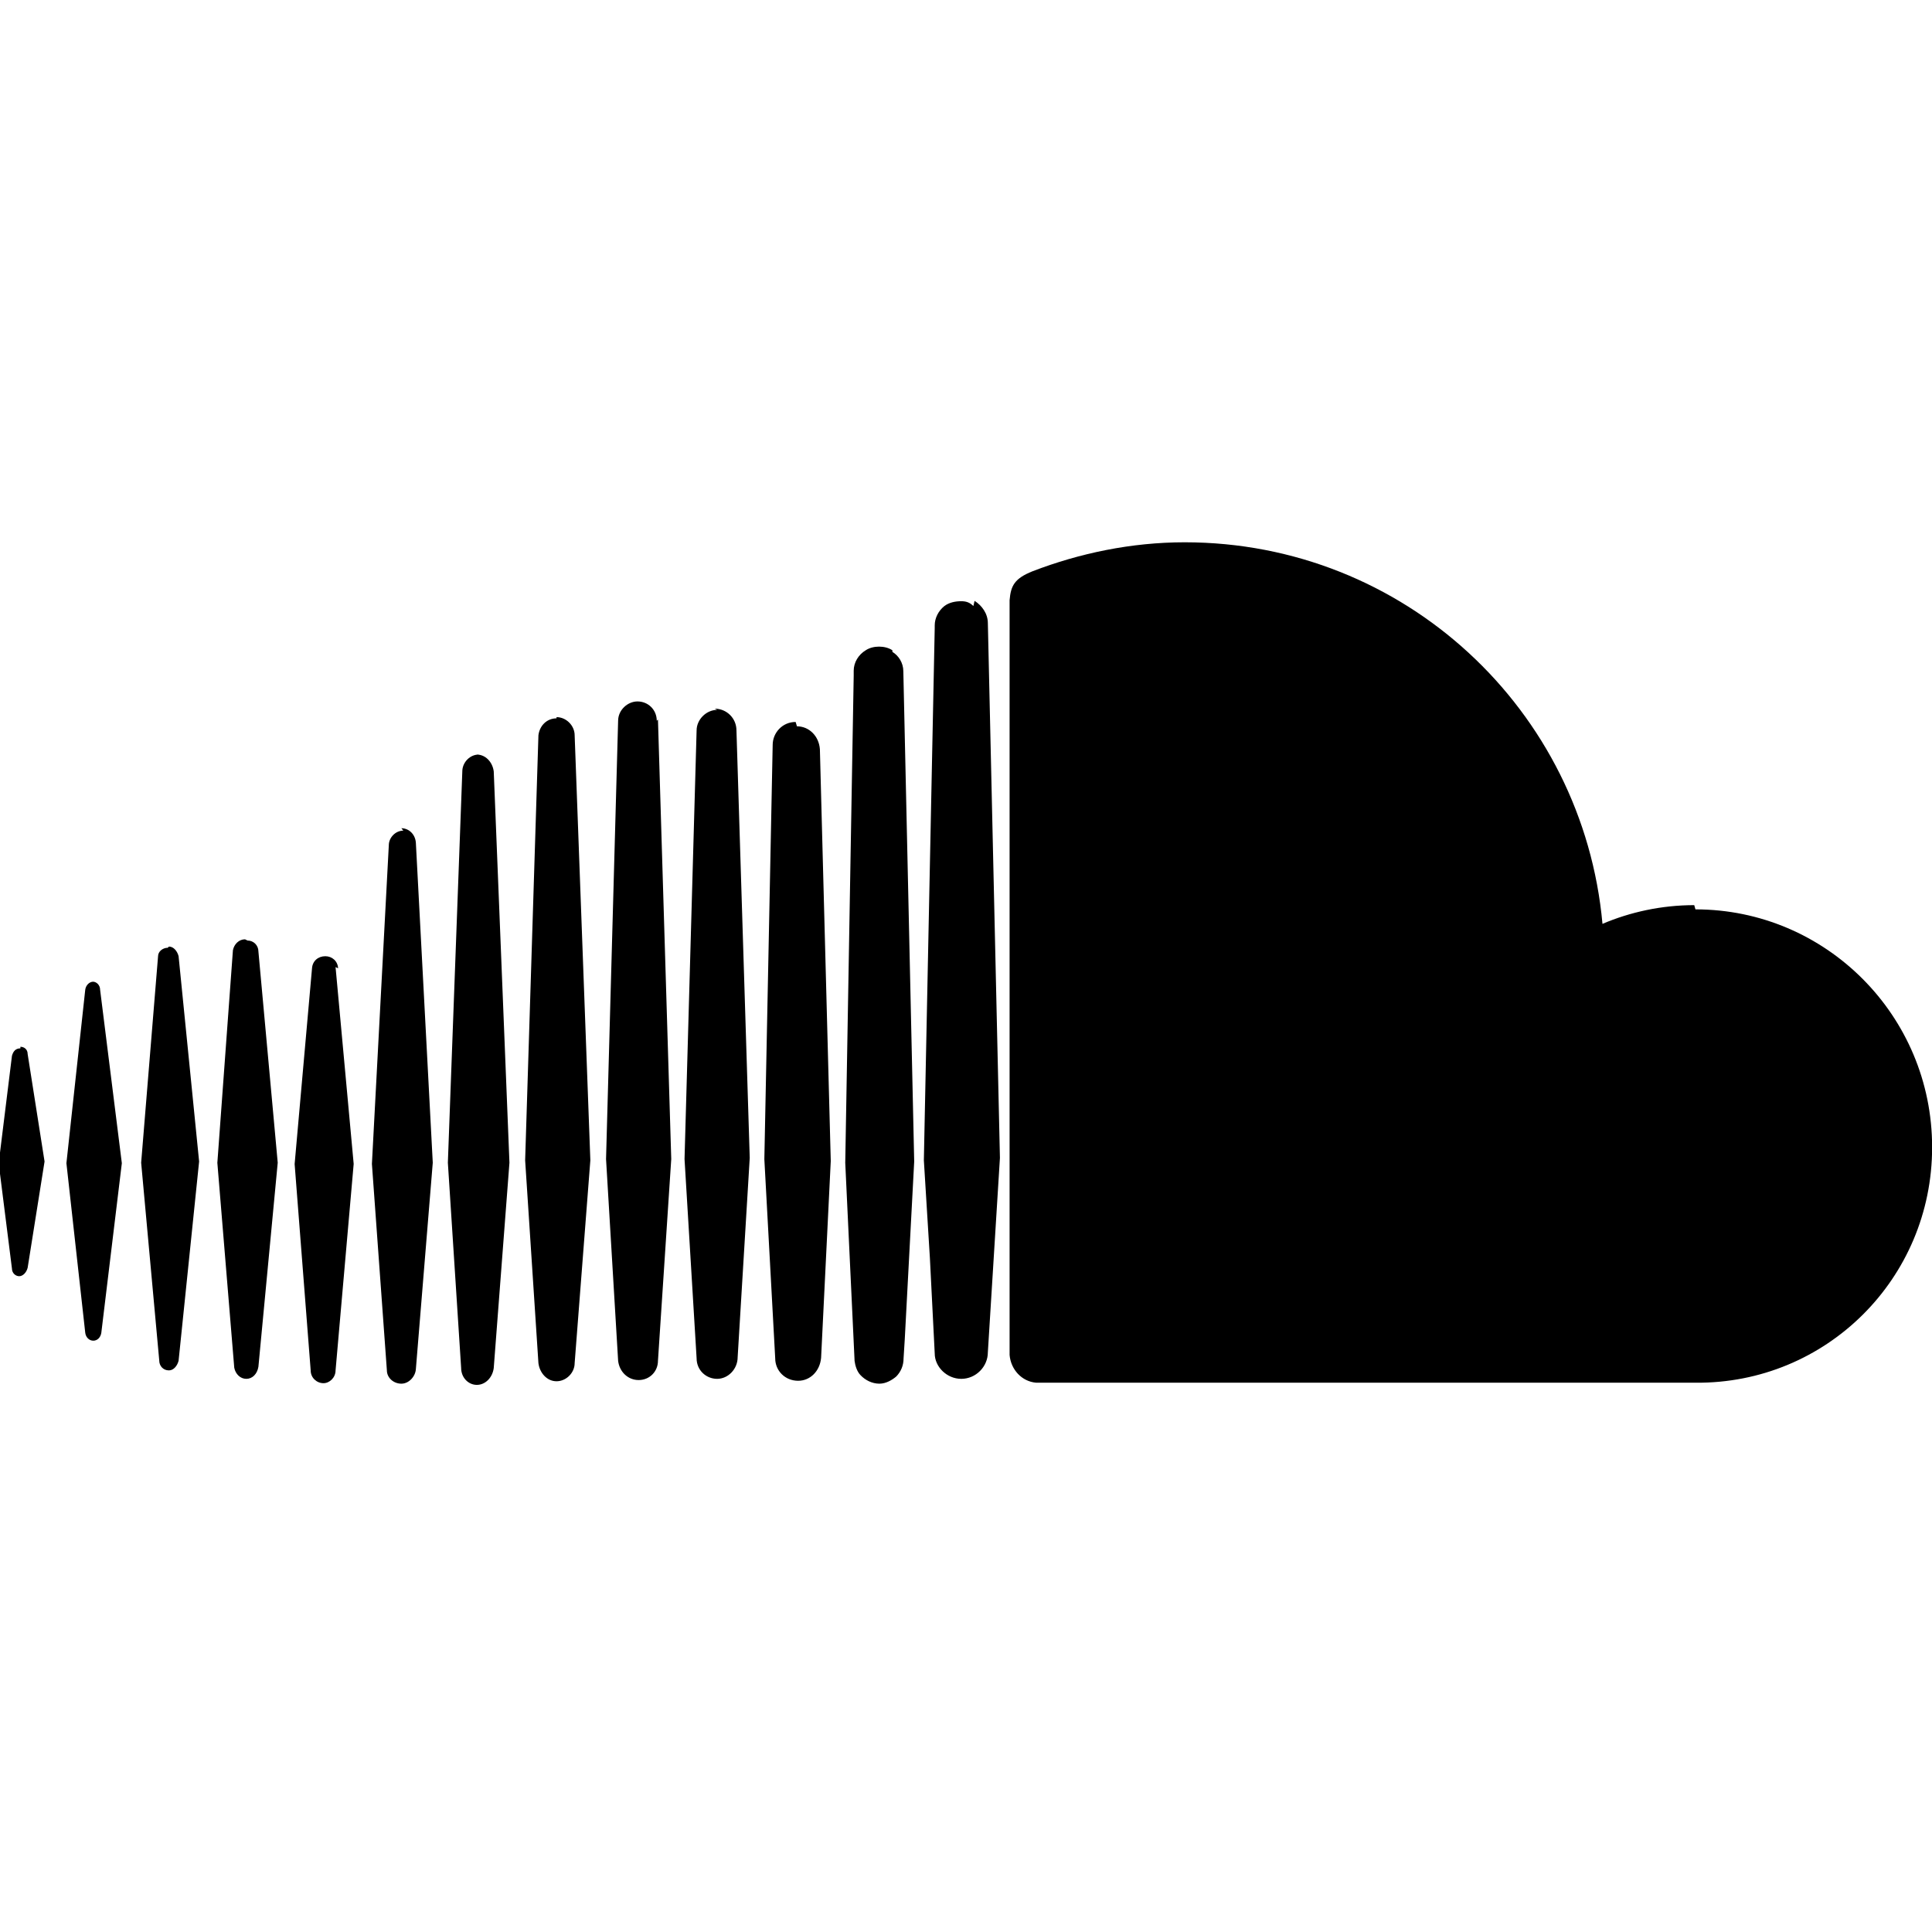
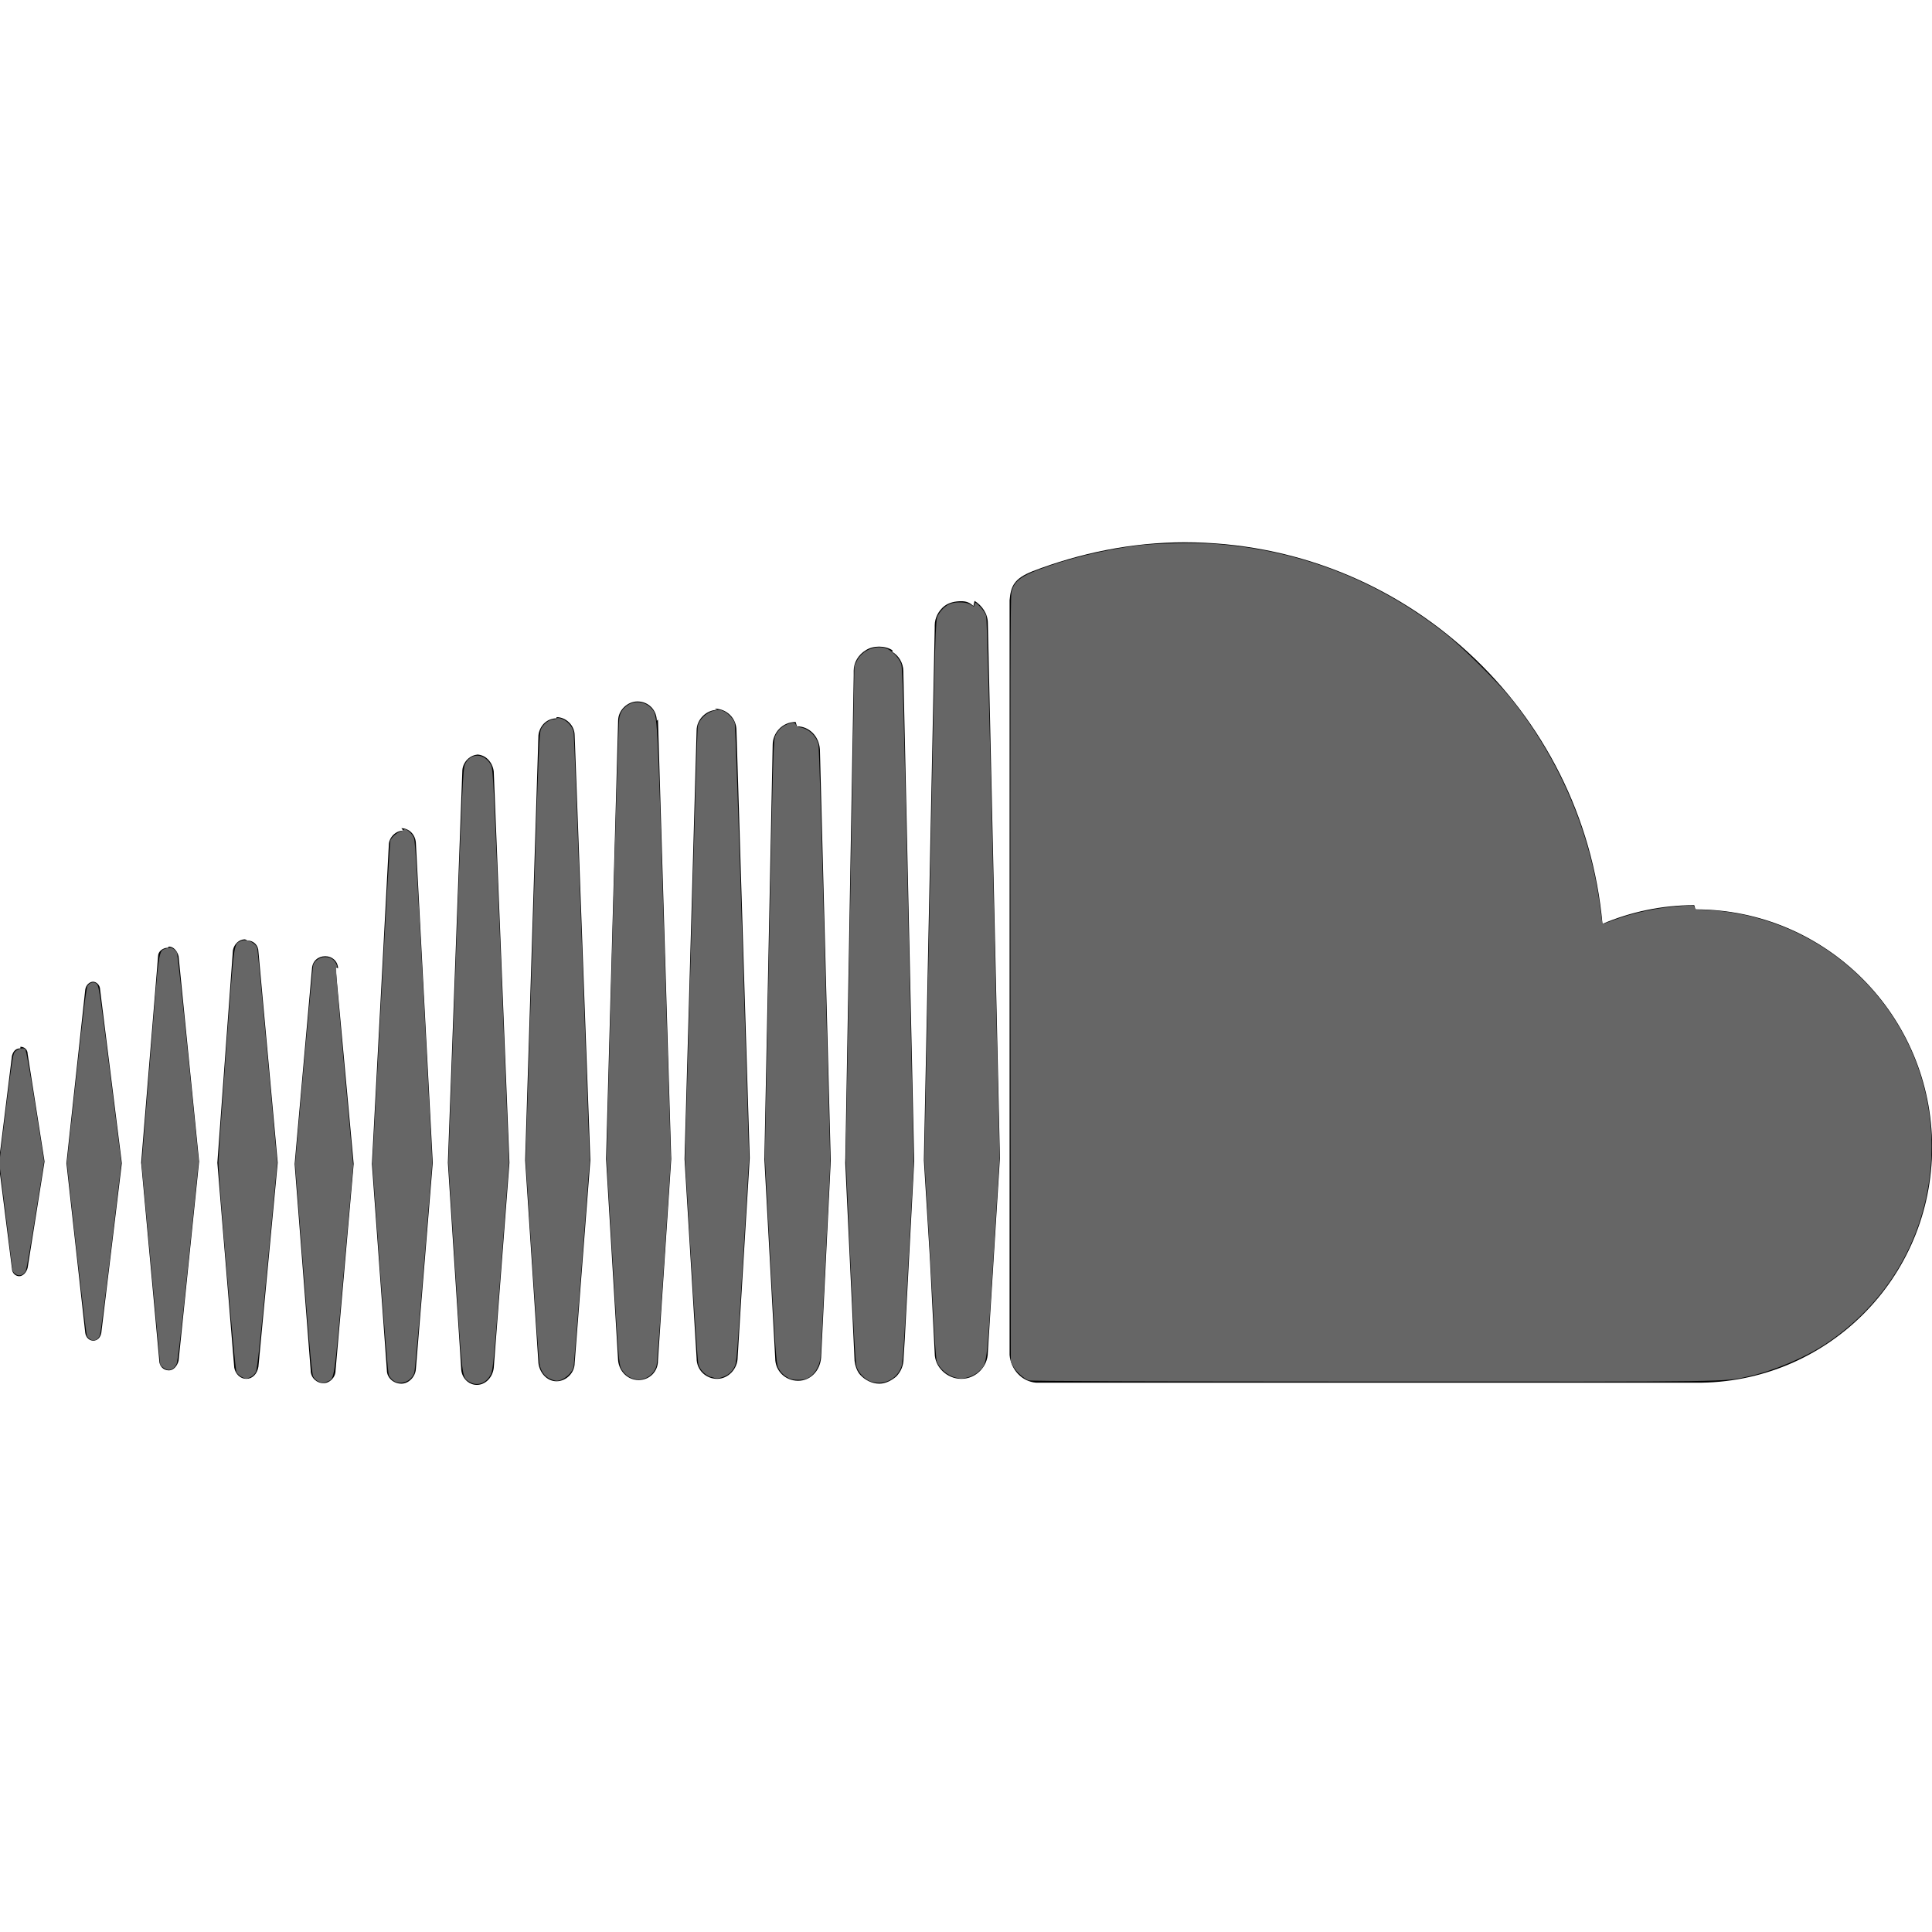
- <svg xmlns="http://www.w3.org/2000/svg" viewBox="0 0 16 16" fill-rule="evenodd" clip-rule="evenodd" stroke-linejoin="round" stroke-miterlimit="1.414">
-   <path d="M.773 8.13c-.034 0-.062.03-.067.066L.55 9.633l.156 1.405c.005.038.033.065.067.065.033 0 .06-.027.066-.065l.17-1.405-.18-1.437c0-.038-.03-.066-.06-.066m-.6.552c-.04 0-.06.025-.07.062l-.11.89.11.872c0 .037.03.063.06.063s.06-.03.07-.07l.14-.88-.14-.89c0-.04-.03-.06-.06-.06m1.22-.82c-.04 0-.08.03-.08.07l-.14 1.71.15 1.64c0 .04.03.08.08.08.04 0 .07-.04.08-.08l.17-1.65-.17-1.7c-.01-.04-.04-.08-.08-.08m.63-.06c-.05 0-.09.04-.1.09L1.8 9.63l.14 1.697c.01.052.05.092.1.092s.09-.04.1-.1l.16-1.69-.16-1.75c0-.05-.04-.09-.09-.09m.75 3.56zm0-3.33c-.003-.06-.05-.1-.106-.1-.06 0-.106.04-.11.1L2.44 9.64l.133 1.71c0 .06.05.105.106.105.05 0 .1-.046.1-.106l.15-1.71-.15-1.63zm.54-1.14c-.067 0-.12.06-.12.12l-.14 2.64.124 1.71c0 .06.054.11.12.11.063 0 .116-.06.12-.12l.14-1.71-.14-2.65c-.005-.07-.058-.12-.12-.12m.64-.61c-.07 0-.13.06-.135.13l-.12 3.25.11 1.7c0 .08.06.14.13.14s.13-.06.14-.14l.13-1.7-.13-3.24c-.01-.08-.07-.14-.14-.14m.66-.3c-.08 0-.14.06-.15.14l-.11 3.52.11 1.68c.01.08.07.15.15.15.08 0 .15-.07.15-.15l.13-1.68-.13-3.52c0-.08-.07-.15-.15-.15m.83.03c0-.09-.07-.16-.16-.16-.08 0-.16.07-.16.16l-.1 3.63.1 1.67c.01.09.08.16.17.16.09 0 .16-.07.16-.16l.11-1.67-.11-3.64zm0 5.3zm.5-5.39c-.09 0-.17.08-.17.17l-.1 3.55.1 1.65c0 .1.08.17.17.17.09 0 .17-.08.17-.18l.1-1.65-.11-3.54c0-.1-.08-.18-.18-.18m.67.11c-.11 0-.19.09-.19.19L6.33 9.6l.09 1.65c0 .1.08.185.19.185.1 0 .18-.08.19-.19l.08-1.63-.09-3.41c-.008-.11-.09-.19-.19-.19m.79-.63c-.03-.02-.07-.03-.11-.03-.04 0-.08.01-.11.03-.06.036-.1.1-.1.17v.04L7 9.63l.077 1.634v.005c.005.04.02.09.05.12.038.04.094.07.156.07.054 0 .105-.03.14-.06.038-.04.06-.09.06-.15l.01-.16.078-1.47-.09-4.06c0-.07-.04-.13-.09-.16m.09 5.87zm.58-6.25c-.03-.03-.06-.04-.1-.04-.05 0-.1.01-.14.04-.05.04-.08.1-.08.16v.02l-.09 4.41.05.81.04.79c0 .11.1.21.22.21s.22-.1.22-.22l.1-1.61-.1-4.428c0-.08-.05-.147-.11-.185m5.96 2.52c-.27 0-.53.057-.76.155-.16-1.77-1.64-3.16-3.46-3.16-.44 0-.87.09-1.26.24-.15.06-.18.12-.19.24v6.25c.01.12.1.22.22.23h5.46c1.08.01 1.96-.86 1.96-1.95s-.88-1.97-1.96-1.97" fill-rule="nonzero" />
+ <svg xmlns="http://www.w3.org/2000/svg" viewBox="0 0 16 16" fill-rule="evenodd" clip-rule="evenodd" stroke-linejoin="round" stroke-miterlimit="1.414" version="1.1" id="svg4756">
+   <defs id="defs4760" />
+   <path d="M.773 8.13c-.034 0-.062.03-.067.066L.55 9.633l.156 1.405c.005.038.033.065.067.065.033 0 .06-.027.066-.065l.17-1.405-.18-1.437c0-.038-.03-.066-.06-.066m-.6.552c-.04 0-.06.025-.07.062l-.11.89.11.872c0 .037.03.063.06.063s.06-.03.07-.07l.14-.88-.14-.89c0-.04-.03-.06-.06-.06m1.22-.82c-.04 0-.08.03-.08.07l-.14 1.71.15 1.64c0 .04.03.08.08.08.04 0 .07-.04.08-.08l.17-1.65-.17-1.7c-.01-.04-.04-.08-.08-.08m.63-.06c-.05 0-.09.04-.1.09L1.8 9.63l.14 1.697c.01.052.05.092.1.092s.09-.04.1-.1l.16-1.69-.16-1.75c0-.05-.04-.09-.09-.09m.75 3.56zm0-3.33c-.003-.06-.05-.1-.106-.1-.06 0-.106.04-.11.1L2.44 9.64l.133 1.71c0 .06.05.105.106.105.05 0 .1-.046.1-.106l.15-1.71-.15-1.63zm.54-1.14c-.067 0-.12.06-.12.12l-.14 2.64.124 1.71c0 .06.054.11.12.11.063 0 .116-.06.12-.12l.14-1.71-.14-2.65c-.005-.07-.058-.12-.12-.12m.64-.61c-.07 0-.13.06-.135.13l-.12 3.25.11 1.7c0 .08.06.14.13.14s.13-.06.14-.14l.13-1.7-.13-3.24c-.01-.08-.07-.14-.14-.14m.66-.3c-.08 0-.14.06-.15.14l-.11 3.52.11 1.68c.01.08.07.15.15.15.08 0 .15-.07.15-.15l.13-1.68-.13-3.52c0-.08-.07-.15-.15-.15m.83.03c0-.09-.07-.16-.16-.16-.08 0-.16.07-.16.16l-.1 3.63.1 1.67c.01.09.08.16.17.16.09 0 .16-.07.16-.16l.11-1.67-.11-3.64zm0 5.3zm.5-5.39c-.09 0-.17.08-.17.17l-.1 3.55.1 1.65c0 .1.08.17.17.17.09 0 .17-.08.17-.18l.1-1.65-.11-3.54c0-.1-.08-.18-.18-.18m.67.11c-.11 0-.19.09-.19.19L6.33 9.6l.09 1.65c0 .1.08.185.19.185.1 0 .18-.08.19-.19l.08-1.63-.09-3.41c-.008-.11-.09-.19-.19-.19m.79-.63c-.03-.02-.07-.03-.11-.03-.04 0-.08.01-.11.03-.06.036-.1.1-.1.17v.04L7 9.63l.077 1.634v.005c.005.04.02.09.05.12.038.04.094.07.156.07.054 0 .105-.03.14-.06.038-.04.06-.09.06-.15l.01-.16.078-1.47-.09-4.06c0-.07-.04-.13-.09-.16m.09 5.87zm.58-6.25c-.03-.03-.06-.04-.1-.04-.05 0-.1.01-.14.04-.05.04-.08.1-.08.16v.02l-.09 4.41.05.81.04.79c0 .11.1.21.22.21s.22-.1.22-.22l.1-1.61-.1-4.428c0-.08-.05-.147-.11-.185m5.96 2.52c-.27 0-.53.057-.76.155-.16-1.77-1.64-3.16-3.46-3.16-.44 0-.87.09-1.26.24-.15.06-.18.12-.19.24v6.25c.01.12.1.22.22.23h5.46c1.08.01 1.96-.86 1.96-1.95s-.88-1.97-1.96-1.97" fill-rule="nonzero" id="path4754" />
+   <path style="fill:#666666;fill-opacity:1;stroke-width:0.009" d="M 8.523,11.433 C 8.482,11.421 8.415,11.36 8.391,11.315 L 8.371,11.277 8.368,8.116 C 8.366,5.777 8.368,4.943 8.376,4.907 8.394,4.821 8.448,4.776 8.598,4.719 8.844,4.626 9.121,4.558 9.41,4.519 c 0.147,-0.02 0.491,-0.027 0.659,-0.014 0.709,0.055 1.35,0.306 1.908,0.748 0.138,0.11 0.431,0.4 0.539,0.536 0.4,0.502 0.658,1.109 0.737,1.736 0.009,0.068 0.017,0.125 0.018,0.126 0.001,0.002 0.041,-0.012 0.089,-0.03 0.172,-0.064 0.372,-0.106 0.575,-0.119 0.091,-0.006 0.094,-0.006 0.099,0.013 0.004,0.017 0.012,0.019 0.053,0.019 0.026,0 0.09,0.004 0.142,0.009 1.005,0.101 1.767,0.943 1.767,1.952 0,0.665 -0.323,1.268 -0.875,1.633 -0.175,0.116 -0.434,0.225 -0.639,0.27 -0.215,0.047 -0.073,0.045 -3.109,0.044 -1.945,-6.39e-4 -2.827,-0.004 -2.848,-0.01 z" id="path4764" />
+   <path style="fill:#666666;fill-opacity:1;stroke-width:0.009" d="M 7.916,11.409 C 7.848,11.393 7.782,11.337 7.758,11.275 7.752,11.261 7.738,11.064 7.727,10.837 7.715,10.61 7.694,10.24 7.68,10.016 L 7.655,9.607 7.701,7.372 c 0.045,-2.215 0.046,-2.235 0.065,-2.272 0.024,-0.046 0.065,-0.086 0.104,-0.1 0.049,-0.018 0.132,-0.015 0.166,0.006 l 0.029,0.018 0.006,-0.02 c 0.005,-0.019 0.008,-0.018 0.046,0.021 0.023,0.024 0.044,0.057 0.05,0.077 0.006,0.023 0.028,0.844 0.06,2.258 l 0.051,2.222 -0.051,0.83 c -0.057,0.922 -0.052,0.883 -0.123,0.947 -0.019,0.018 -0.056,0.038 -0.082,0.045 -0.051,0.015 -0.061,0.016 -0.105,0.005 z" id="path4766" />
+   <path style="fill:#666666;fill-opacity:1;stroke-width:0.009" d="M 7.216,11.443 C 7.164,11.426 7.107,11.368 7.093,11.315 7.084,11.282 7.069,11.023 7.042,10.429 L 7.004,9.59 7.04,7.552 7.076,5.514 7.098,5.47 c 0.042,-0.082 0.144,-0.127 0.233,-0.103 0.048,0.013 0.112,0.076 0.132,0.131 0.012,0.032 0.021,0.36 0.059,2.087 l 0.045,2.05 -0.031,0.571 c -0.058,1.088 -0.058,1.085 -0.077,1.127 -0.041,0.094 -0.145,0.14 -0.243,0.109 z" id="path4768" />
+   <path style="fill:#666666;fill-opacity:1;stroke-width:0.009" d="m 6.53,11.412 c -0.041,-0.022 -0.069,-0.05 -0.087,-0.09 -0.014,-0.032 -0.023,-0.151 -0.063,-0.889 L 6.334,9.581 6.369,7.853 c 0.035,-1.692 0.036,-1.729 0.054,-1.764 0.023,-0.045 0.052,-0.072 0.095,-0.09 0.044,-0.019 0.067,-0.018 0.073,0.003 0.003,0.011 0.016,0.019 0.04,0.023 0.068,0.011 0.129,0.07 0.147,0.141 0.005,0.018 0.028,0.804 0.053,1.747 l 0.045,1.714 -0.038,0.78 c -0.021,0.429 -0.04,0.803 -0.043,0.831 -0.007,0.082 -0.056,0.157 -0.118,0.18 -0.037,0.014 -0.115,0.012 -0.147,-0.005 z" id="path4770" />
+   <path style="fill:#666666;fill-opacity:1;stroke-width:0.009" d="m 5.887,11.404 c -0.049,-0.017 -0.093,-0.063 -0.104,-0.108 -0.005,-0.021 -0.032,-0.411 -0.06,-0.868 l -0.05,-0.83 0.05,-1.769 c 0.027,-0.973 0.052,-1.787 0.055,-1.809 0.008,-0.059 0.071,-0.121 0.138,-0.135 0.042,-0.009 0.052,-0.008 0.083,0.008 0.035,0.018 0.072,0.059 0.086,0.095 0.004,0.01 0.032,0.824 0.063,1.809 l 0.056,1.791 -0.051,0.849 c -0.05,0.82 -0.052,0.85 -0.072,0.886 -0.023,0.042 -0.054,0.067 -0.099,0.082 -0.039,0.013 -0.051,0.013 -0.095,-0.003 z" id="path4772" />
+   <path style="fill:#666666;fill-opacity:1;stroke-width:0.009" d="m 5.244,11.418 c -0.041,-0.012 -0.079,-0.045 -0.1,-0.085 -0.018,-0.035 -0.023,-0.09 -0.07,-0.886 L 5.023,9.599 5.071,7.799 c 0.026,-0.99 0.052,-1.822 0.057,-1.848 0.009,-0.053 0.028,-0.082 0.07,-0.111 0.061,-0.042 0.15,-0.029 0.198,0.028 0.05,0.059 0.046,-0.008 0.105,1.925 l 0.055,1.804 -0.055,0.84 c -0.03,0.462 -0.059,0.855 -0.064,0.873 -0.023,0.084 -0.11,0.133 -0.192,0.108 z" id="path4774" />
+   <path style="fill:#666666;fill-opacity:1;stroke-width:0.009" d="M 4.552,11.418 C 4.506,11.395 4.477,11.352 4.467,11.29 4.462,11.263 4.435,10.874 4.406,10.425 L 4.353,9.61 4.409,7.84 c 0.054,-1.725 0.056,-1.771 0.074,-1.807 0.021,-0.041 0.068,-0.076 0.104,-0.076 0.013,0 0.024,-0.004 0.026,-0.008 0.002,-0.005 0.019,-0.003 0.039,0.004 0.049,0.017 0.093,0.069 0.099,0.116 0.003,0.021 0.034,0.826 0.069,1.789 l 0.064,1.752 -0.064,0.838 c -0.035,0.461 -0.067,0.851 -0.069,0.867 -0.009,0.056 -0.085,0.12 -0.142,0.12 -0.011,-3e-6 -0.037,-0.008 -0.057,-0.018 z" id="path4776" />
+   <path style="fill:#666666;fill-opacity:1;stroke-width:0.009" d="m 3.885,11.443 c -0.06,-0.04 -0.056,-0.006 -0.116,-0.949 l -0.056,-0.865 0.06,-1.629 c 0.054,-1.479 0.062,-1.633 0.077,-1.668 0.044,-0.102 0.164,-0.098 0.218,0.007 0.015,0.03 0.022,0.176 0.082,1.661 l 0.065,1.628 -0.065,0.856 c -0.06,0.79 -0.067,0.86 -0.085,0.897 -0.038,0.077 -0.116,0.103 -0.18,0.061 z" id="path4778" />
+   <path style="fill:#666666;fill-opacity:1;stroke-width:0.009" d="m 3.262,11.436 c -0.017,-0.01 -0.035,-0.032 -0.042,-0.048 -0.007,-0.019 -0.034,-0.344 -0.074,-0.891 L 3.084,9.635 3.155,8.307 c 0.039,-0.73 0.074,-1.337 0.078,-1.347 0.01,-0.026 0.054,-0.065 0.082,-0.073 0.012,-0.004 0.025,-0.011 0.029,-0.016 0.012,-0.018 0.069,0.029 0.084,0.069 0.011,0.03 0.029,0.329 0.083,1.363 L 3.58,9.628 3.51,10.484 c -0.038,0.471 -0.074,0.869 -0.079,0.884 -0.023,0.071 -0.109,0.106 -0.17,0.068 z" id="path4780" />
+   <path style="fill:#666666;fill-opacity:1;stroke-width:0.009" d="m 2.637,11.441 c -0.016,-0.007 -0.035,-0.025 -0.043,-0.041 -0.011,-0.022 -0.029,-0.217 -0.082,-0.894 L 2.444,9.64 2.516,8.827 c 0.04,-0.447 0.075,-0.822 0.078,-0.834 0.009,-0.036 0.054,-0.067 0.097,-0.067 0.044,0 0.073,0.017 0.092,0.054 0.01,0.019 0.011,0.027 0.003,0.03 -0.008,0.003 0.008,0.209 0.064,0.824 l 0.075,0.82 -0.077,0.864 C 2.765,11.458 2.771,11.416 2.711,11.441 2.674,11.457 2.673,11.457 2.637,11.441 Z" id="path4782" />
+   <path style="fill:#666666;fill-opacity:1;stroke-width:0.009" d="m 2.001,11.403 c -0.016,-0.008 -0.036,-0.026 -0.043,-0.04 -0.013,-0.026 -0.15,-1.612 -0.149,-1.739 2.66e-5,-0.034 0.028,-0.445 0.063,-0.915 0.068,-0.926 0.063,-0.886 0.12,-0.915 0.046,-0.024 0.127,0.013 0.139,0.062 0.003,0.011 0.041,0.415 0.085,0.897 l 0.08,0.877 -0.081,0.85 c -0.058,0.61 -0.085,0.859 -0.095,0.88 -0.008,0.017 -0.027,0.036 -0.044,0.044 -0.037,0.017 -0.038,0.017 -0.075,-8.66e-4 z" id="path4784" />
+   <path style="fill:#666666;fill-opacity:1;stroke-width:0.009" d="M 1.35,11.325 1.327,11.304 1.25,10.474 1.173,9.644 1.243,8.778 C 1.319,7.825 1.311,7.877 1.378,7.855 c 0.029,-0.01 0.038,-0.009 0.056,0.002 0.012,0.008 0.025,0.022 0.031,0.032 0.005,0.01 0.048,0.403 0.095,0.873 l 0.086,0.855 -0.085,0.827 c -0.062,0.605 -0.089,0.834 -0.1,0.855 -0.026,0.05 -0.07,0.06 -0.11,0.026 z" id="path4786" />
+   <path style="fill:#666666;fill-opacity:1;stroke-width:0.009" d="m 0.745,11.09 c -0.009,-0.005 -0.02,-0.017 -0.025,-0.026 -0.005,-0.009 -0.044,-0.335 -0.088,-0.725 L 0.554,9.631 0.633,8.908 c 0.056,-0.518 0.082,-0.729 0.092,-0.744 0.02,-0.03 0.056,-0.037 0.078,-0.014 0.016,0.016 0.029,0.102 0.11,0.75 l 0.092,0.731 -0.084,0.701 c -0.046,0.385 -0.088,0.712 -0.094,0.726 -0.015,0.039 -0.049,0.052 -0.082,0.033 z" id="path4788" />
+   <path style="fill:#666666;fill-opacity:1;stroke-width:0.009" d="m 0.122,10.547 c -0.01,-0.01 -0.018,-0.022 -0.018,-0.028 0,-0.005 -0.025,-0.207 -0.055,-0.448 l -0.055,-0.439 0.055,-0.447 C 0.093,8.828 0.107,8.733 0.12,8.715 c 0.021,-0.028 0.072,-0.043 0.089,-0.026 0.007,0.007 0.041,0.195 0.084,0.471 l 0.072,0.459 -0.071,0.444 c -0.039,0.244 -0.075,0.453 -0.081,0.463 -0.021,0.039 -0.063,0.048 -0.091,0.019 z" id="path4790" />
</svg>
